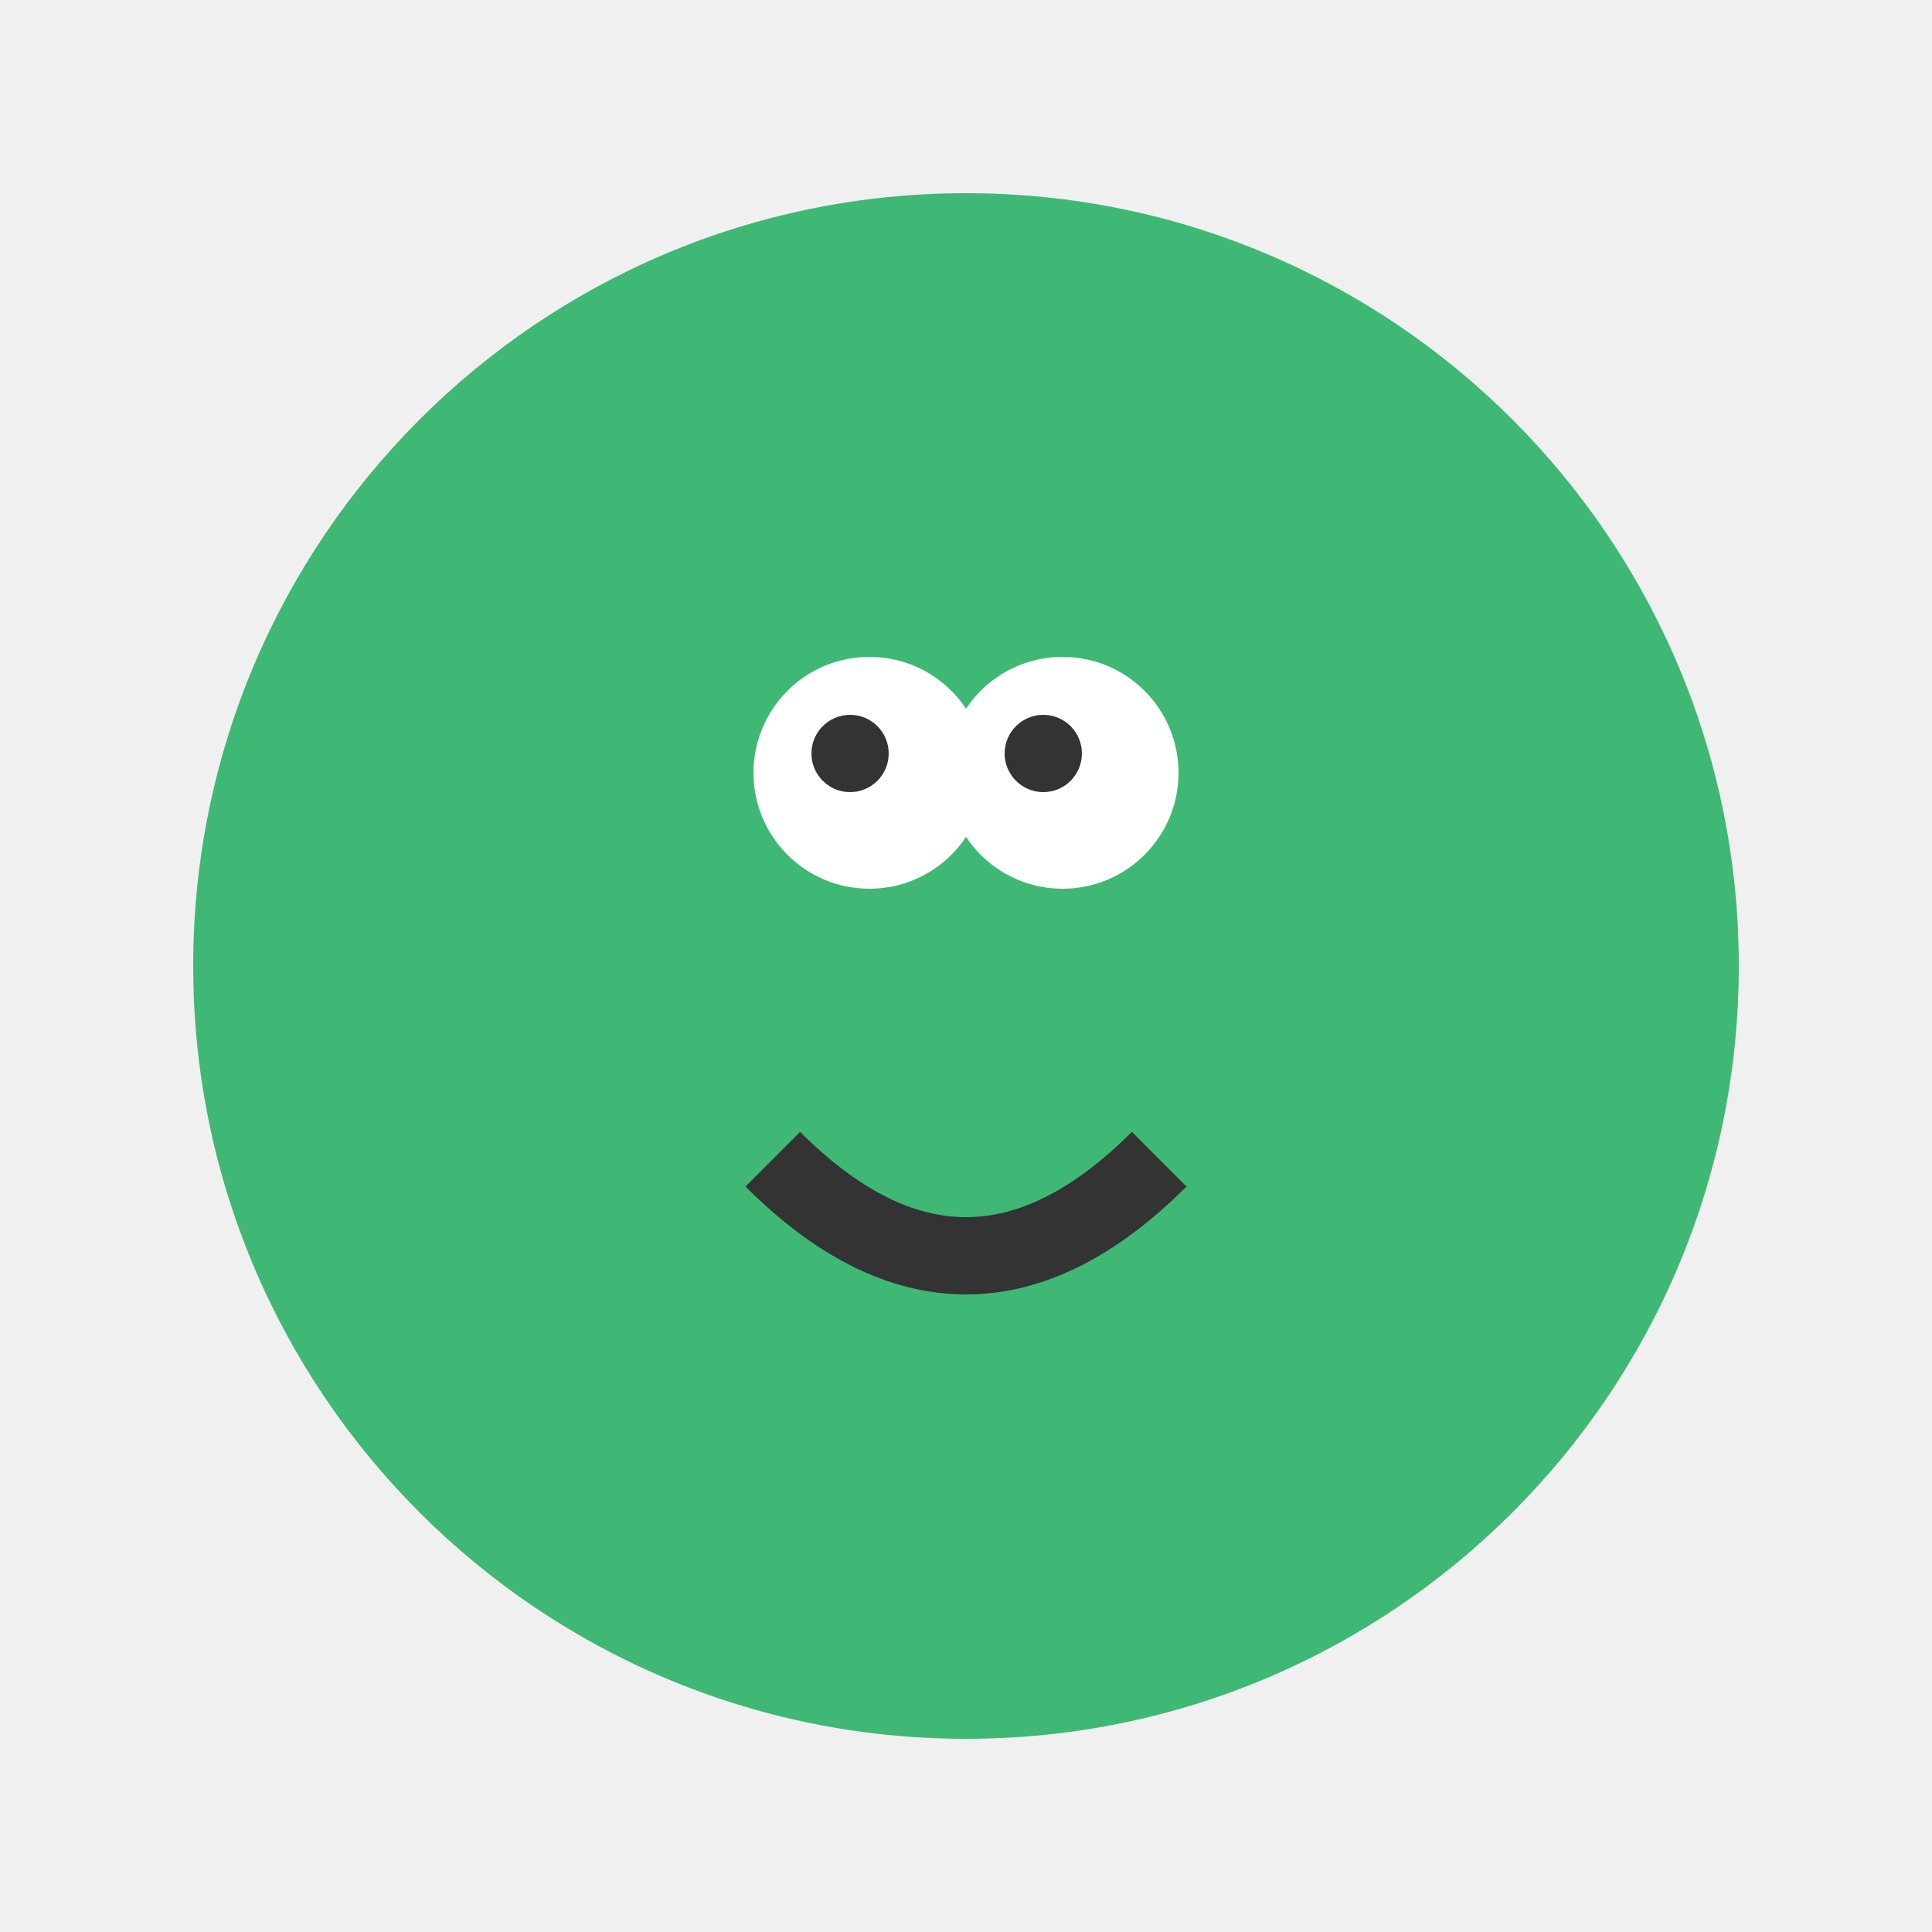
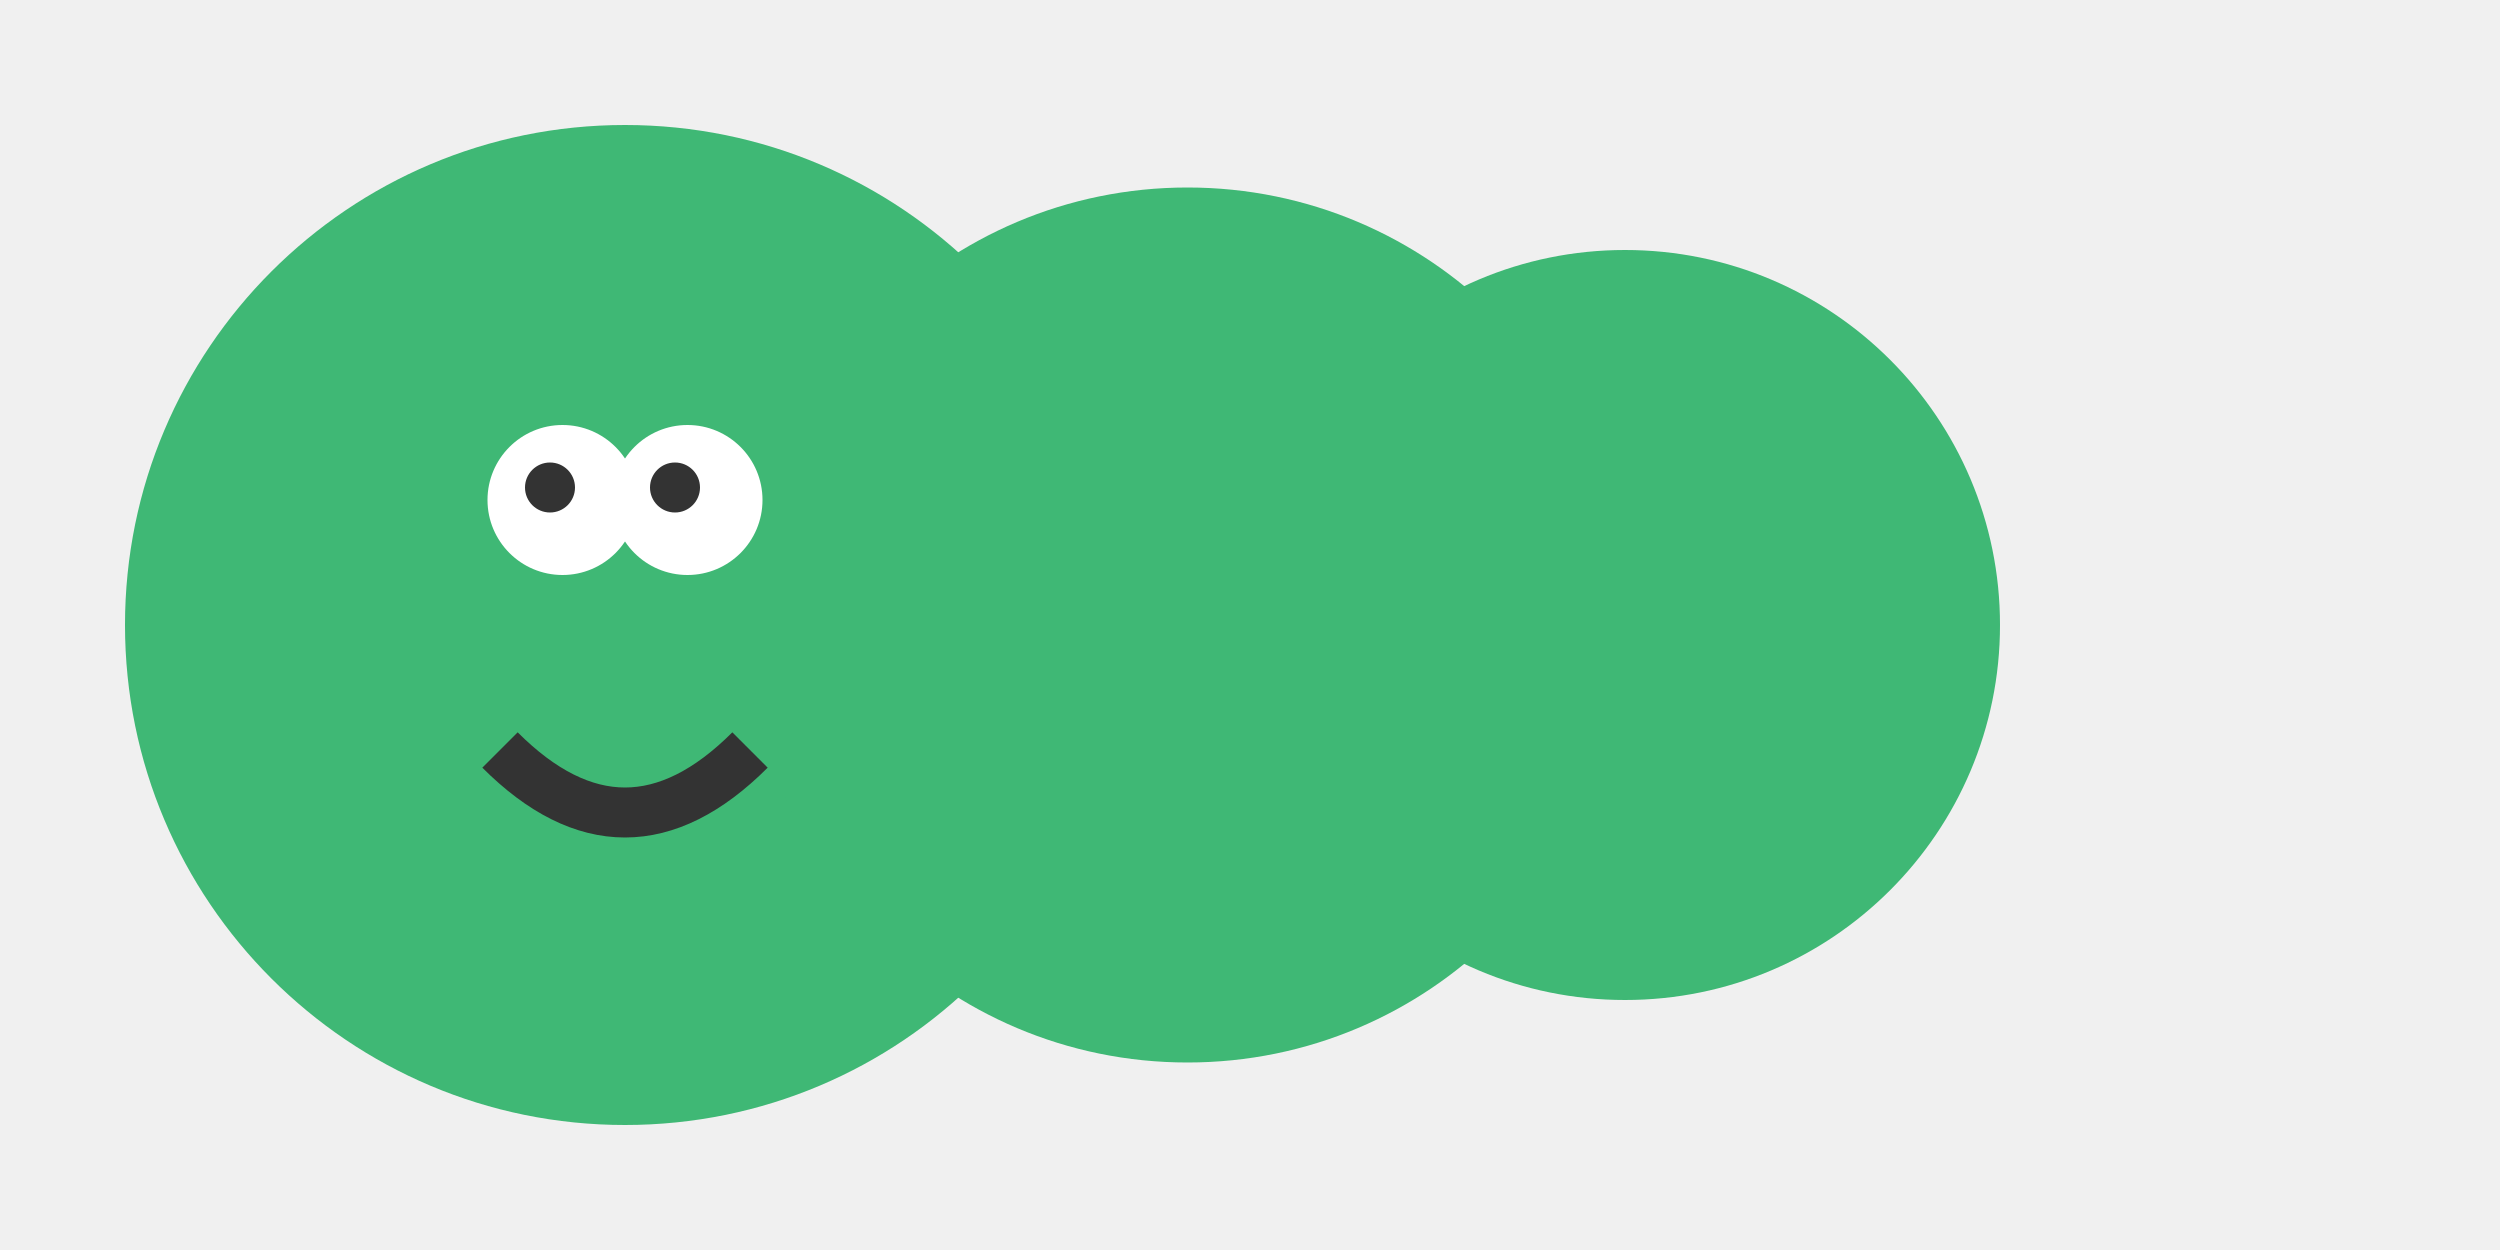
- <svg xmlns="http://www.w3.org/2000/svg" viewBox="0 0 100 100" width="100" height="100">
-   <circle cx="50" cy="50" r="40" fill="#3fb875" />
-   <circle cx="45" cy="40" r="6" fill="#fff" />
-   <circle cx="55" cy="40" r="6" fill="#fff" />
-   <circle cx="44" cy="39" r="2" fill="#333" />
-   <circle cx="54" cy="39" r="2" fill="#333" />
-   <path d="M 40 60 Q 50 70 60 60" stroke="#333" stroke-width="4" fill="none" />
+ <svg xmlns="http://www.w3.org/2000/svg" viewBox="0 0 600 300" width="600" height="300">
+   <circle cx="150" cy="150" r="120" fill="#3fb875" />
+   <circle cx="285" cy="150" r="105" fill="#3fb875" />
+   <circle cx="390" cy="150" r="90" fill="#3fb875" />
+   <circle cx="135" cy="120" r="18" fill="#fff" />
+   <circle cx="165" cy="120" r="18" fill="#fff" />
+   <circle cx="132" cy="117" r="6" fill="#333" />
+   <circle cx="162" cy="117" r="6" fill="#333" />
+   <path d="M 120 180 Q 150 210 180 180" stroke="#333" stroke-width="12" fill="none" />
</svg>
